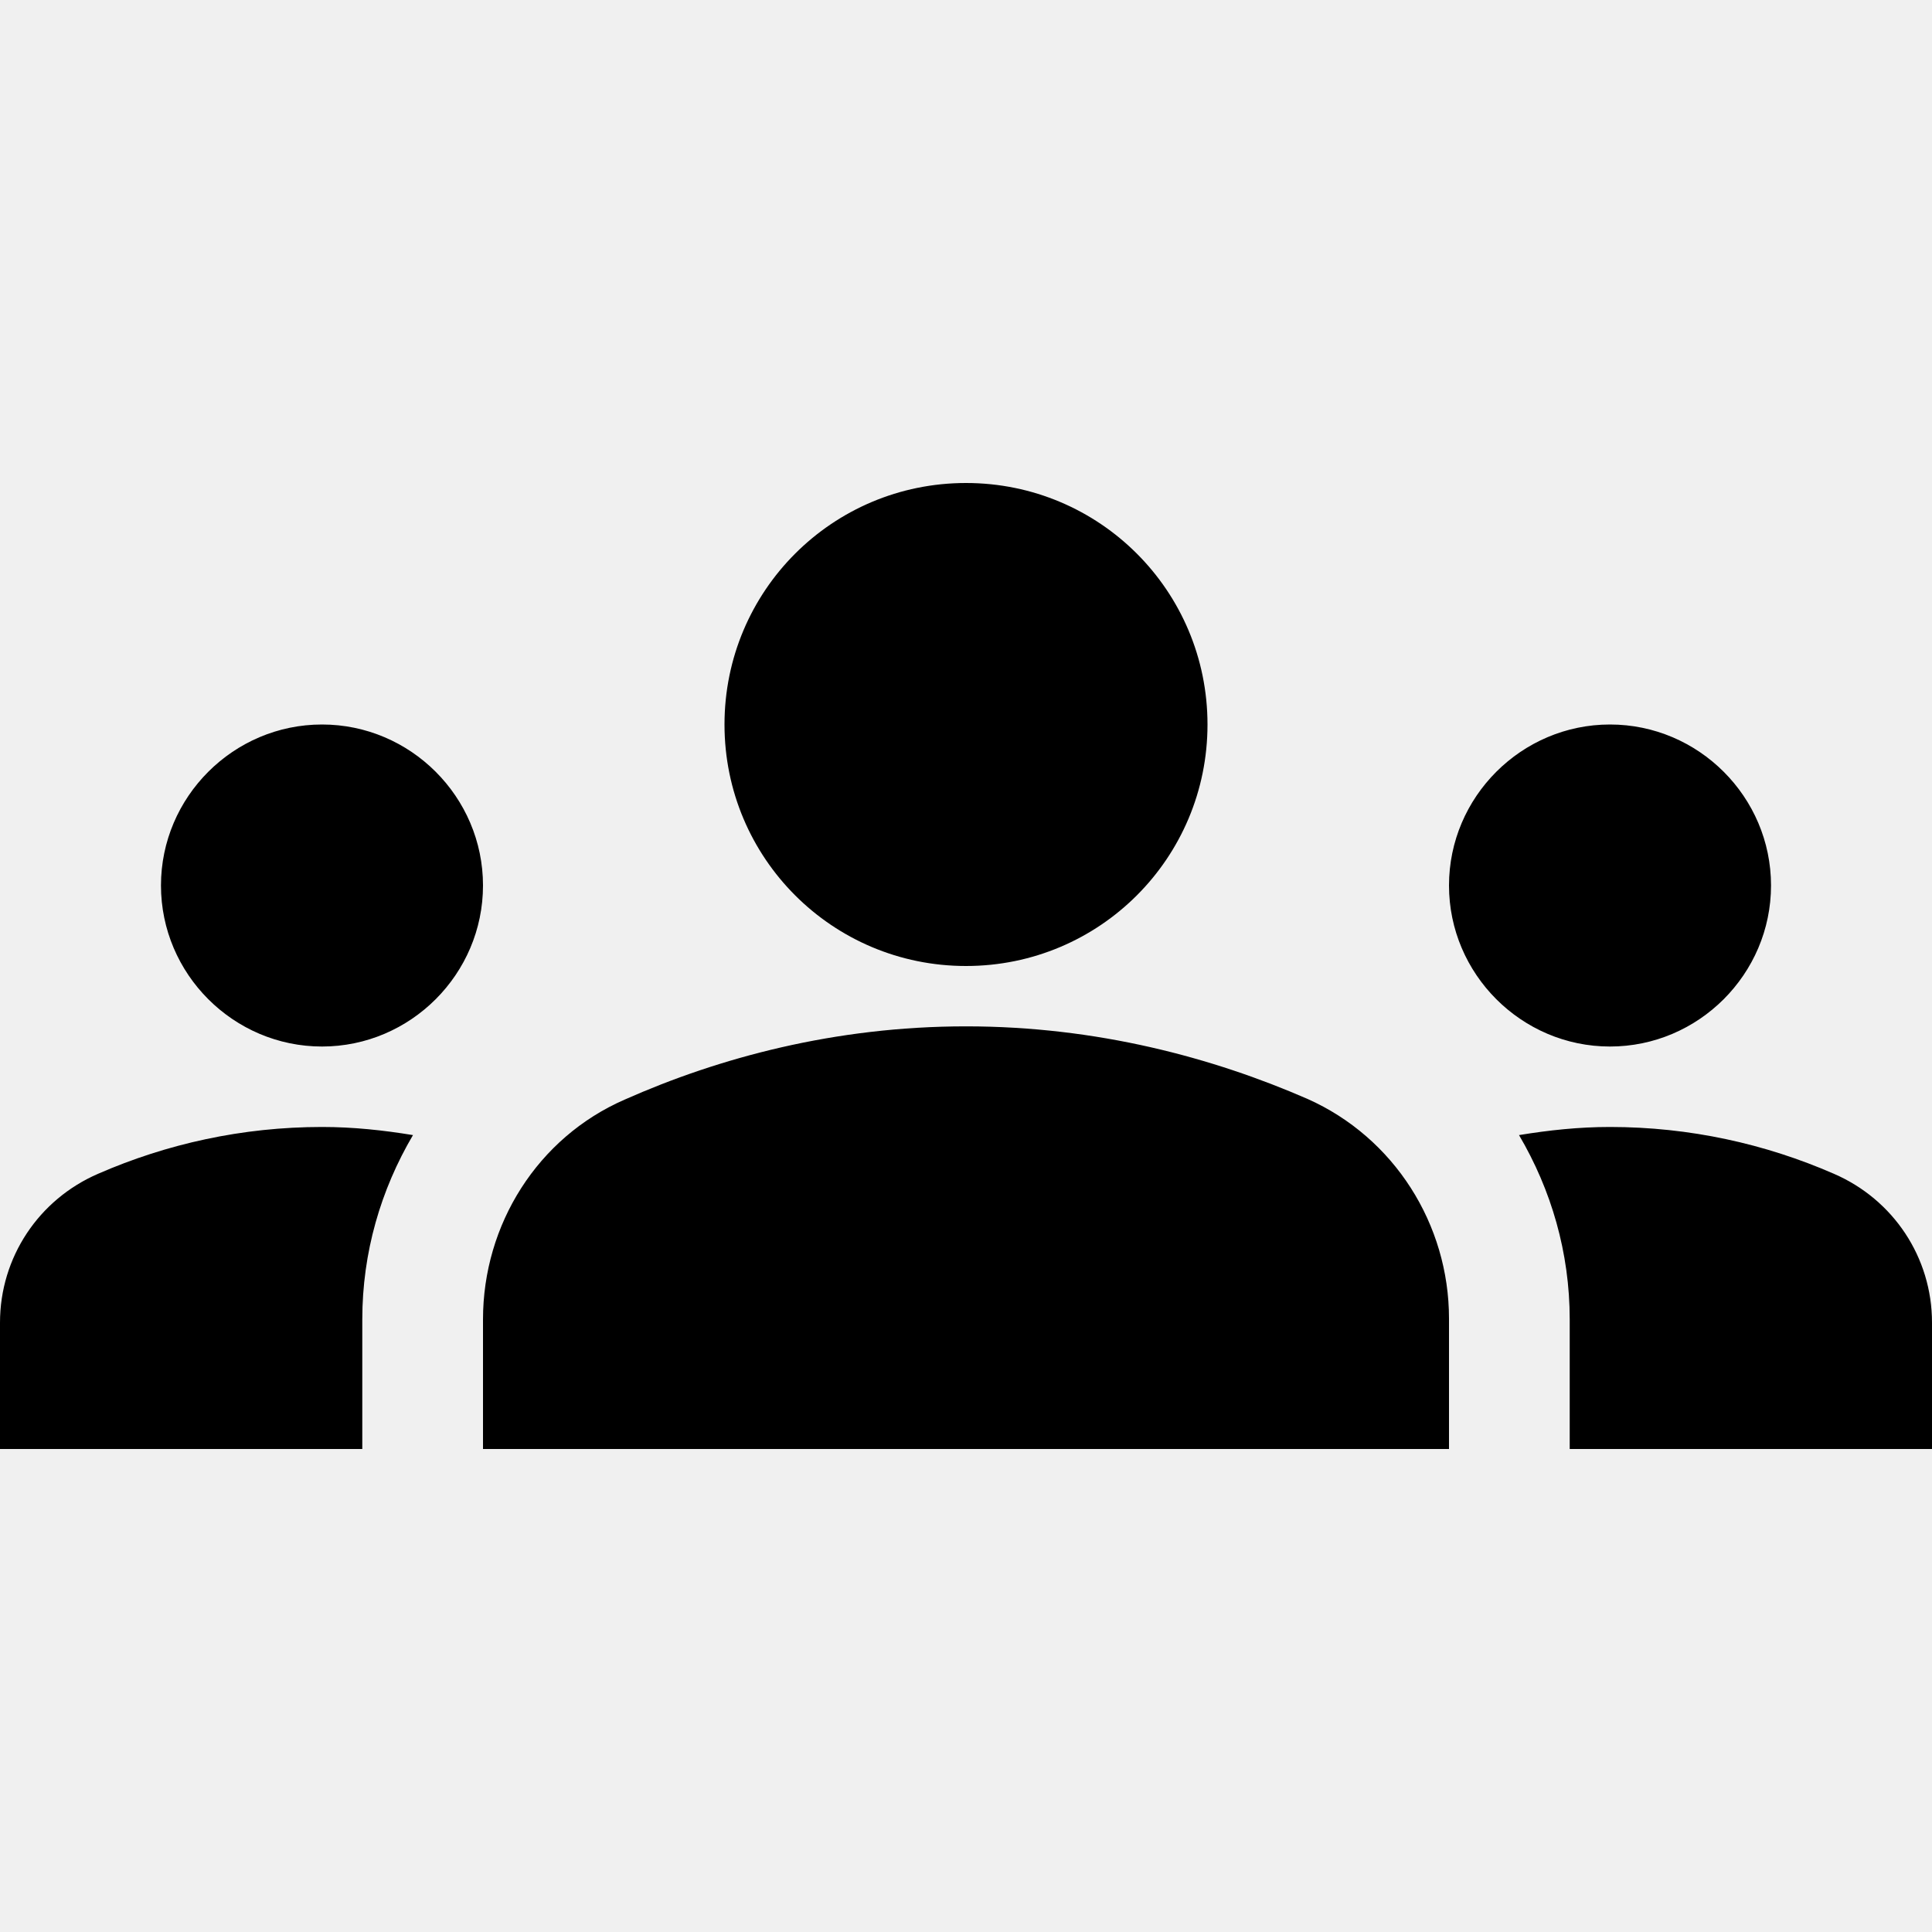
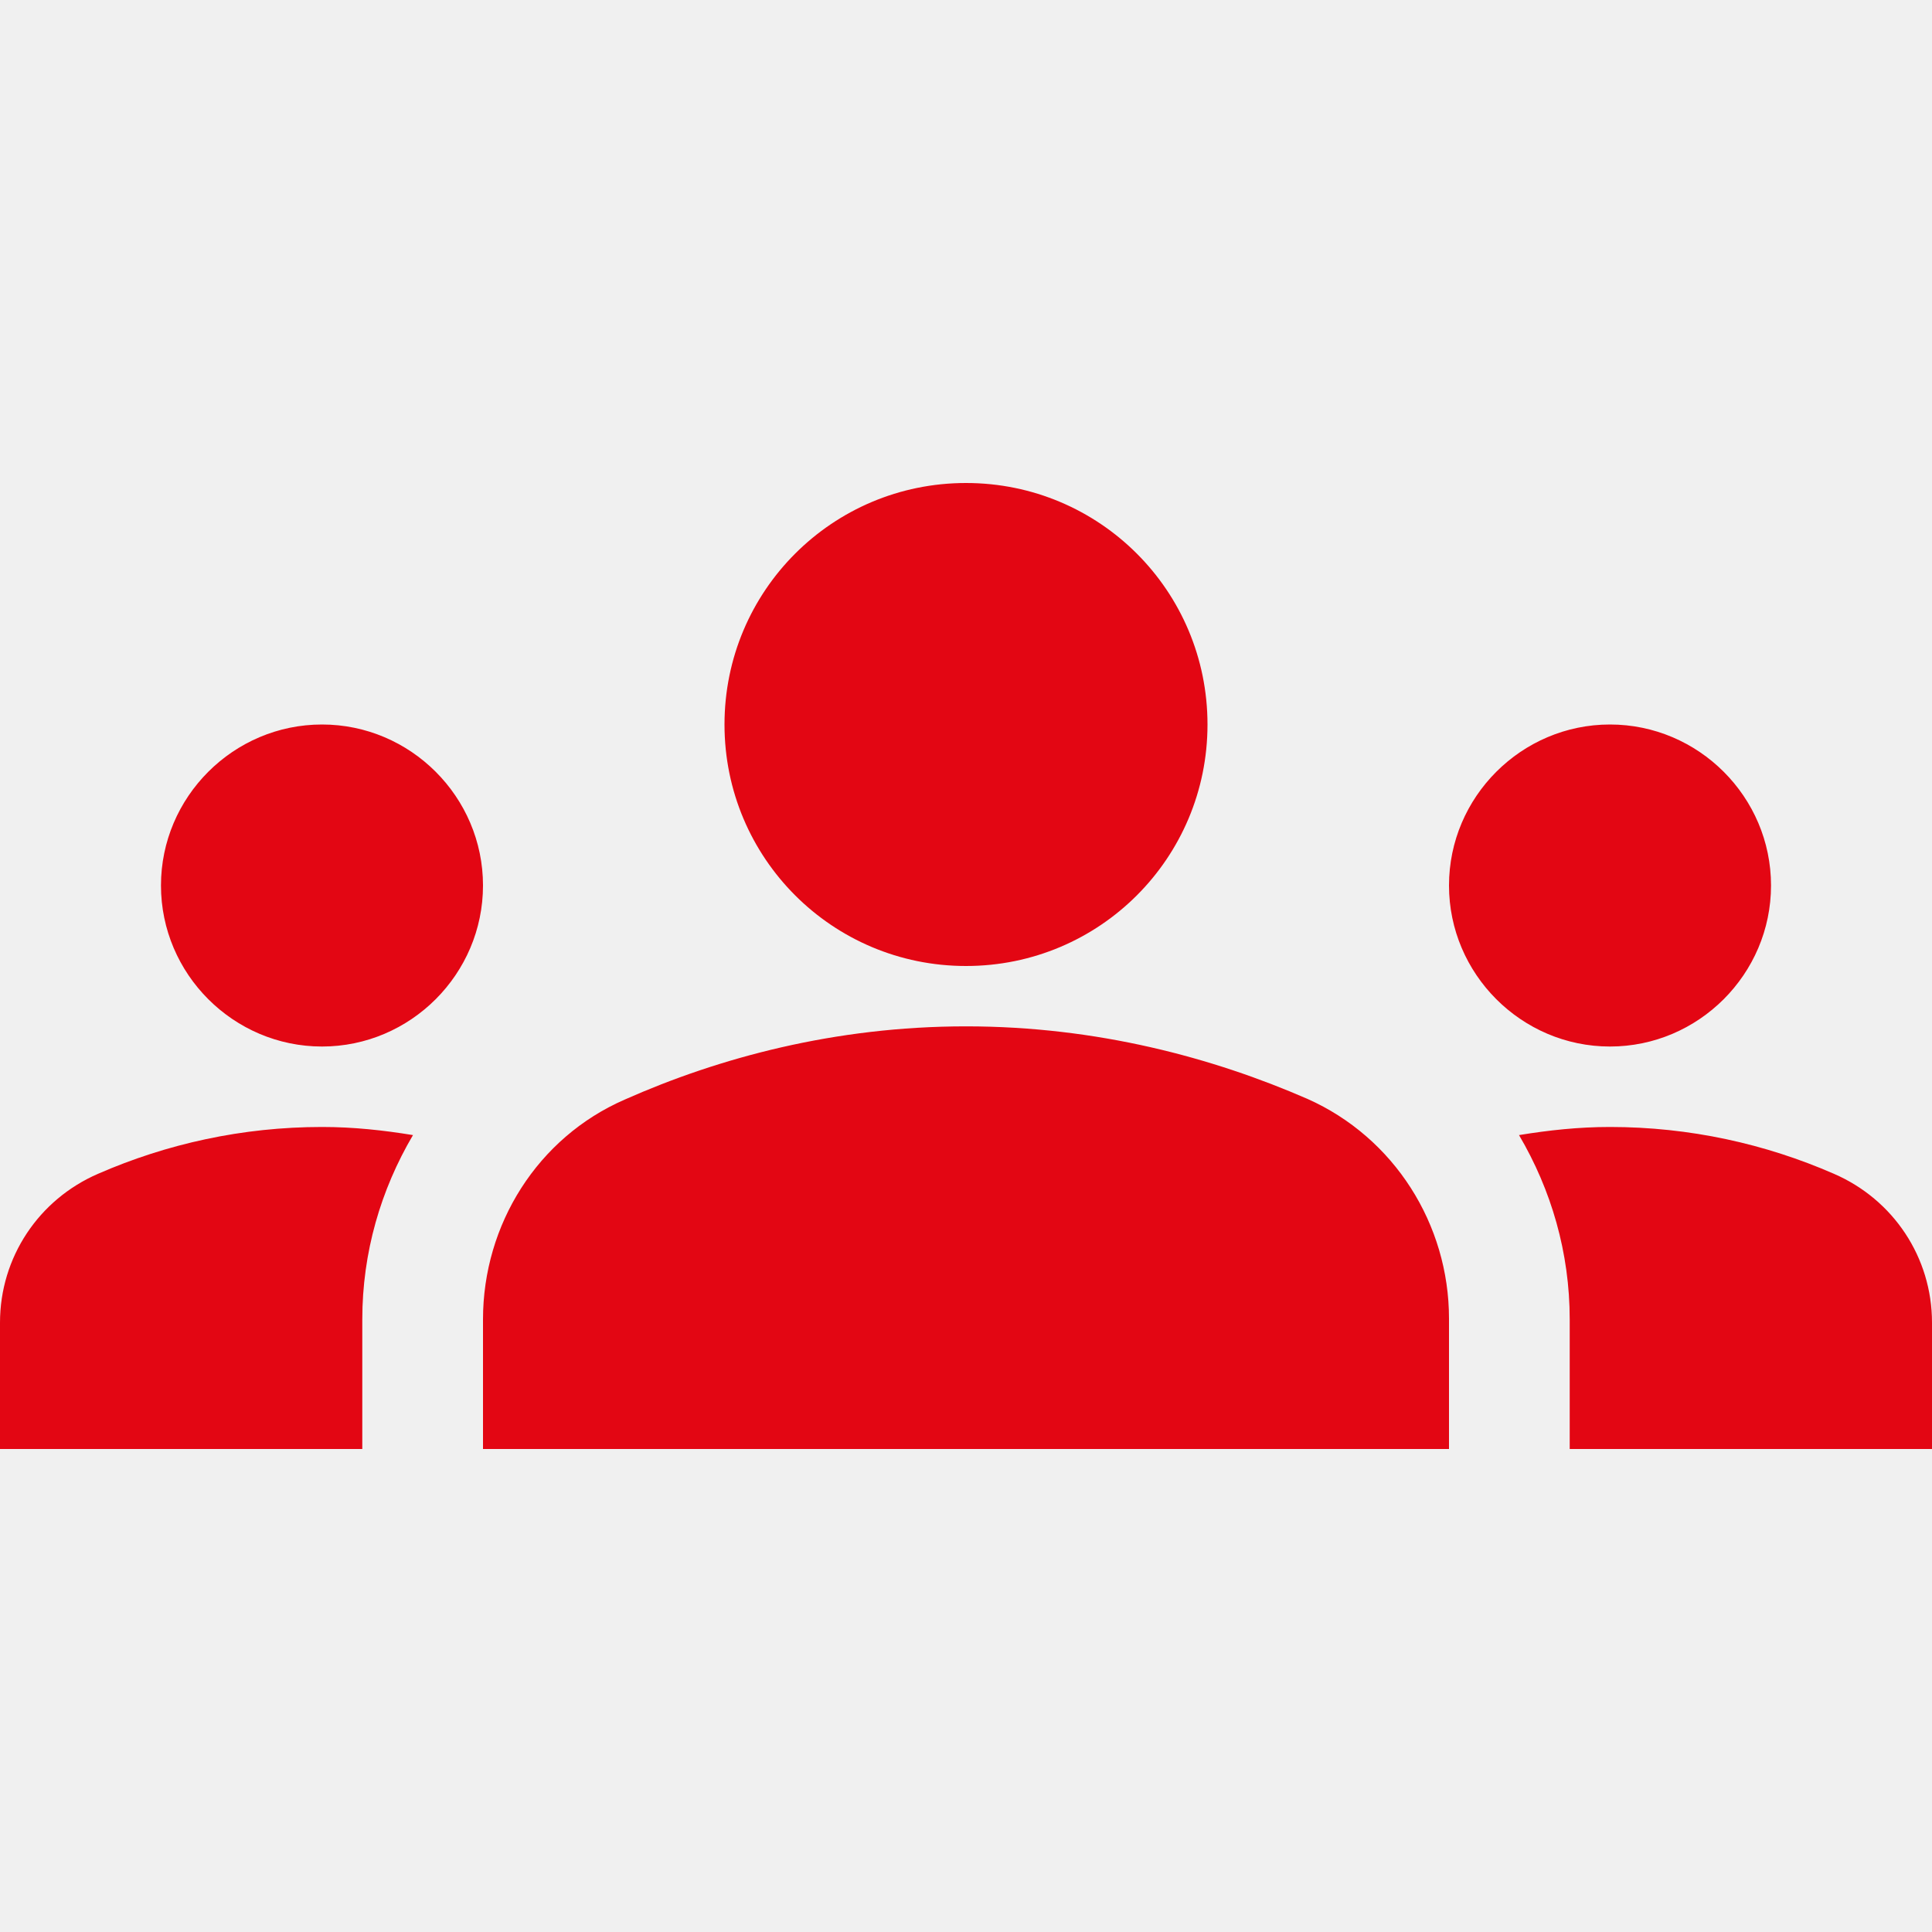
<svg xmlns="http://www.w3.org/2000/svg" preserveAspectRatio="none" overflow="visible" style="display: block;" width="25" height="25" viewBox="0 0 25 25" fill="none">
  <g id="Groups" clip-path="url(#clip0_0_14)">
    <g id="Vector">
</g>
    <g id="Group">
-       <path id="Vector_2" d="M12.5 13.281C14.198 13.281 15.698 13.688 16.917 14.219C18.042 14.719 18.75 15.844 18.75 17.062V18.75H6.25V17.073C6.25 15.844 6.958 14.719 8.083 14.229C9.302 13.688 10.802 13.281 12.5 13.281ZM4.167 13.542C5.312 13.542 6.25 12.604 6.25 11.458C6.25 10.312 5.312 9.375 4.167 9.375C3.021 9.375 2.083 10.312 2.083 11.458C2.083 12.604 3.021 13.542 4.167 13.542ZM5.344 14.688C4.958 14.625 4.573 14.583 4.167 14.583C3.135 14.583 2.156 14.802 1.271 15.188C0.5 15.521 0 16.271 0 17.115V18.75H4.688V17.073C4.688 16.208 4.927 15.396 5.344 14.688ZM20.833 13.542C21.979 13.542 22.917 12.604 22.917 11.458C22.917 10.312 21.979 9.375 20.833 9.375C19.688 9.375 18.75 10.312 18.75 11.458C18.75 12.604 19.688 13.542 20.833 13.542ZM25 17.115C25 16.271 24.5 15.521 23.729 15.188C22.844 14.802 21.865 14.583 20.833 14.583C20.427 14.583 20.042 14.625 19.656 14.688C20.073 15.396 20.312 16.208 20.312 17.073V18.75H25V17.115ZM12.5 6.25C14.229 6.25 15.625 7.646 15.625 9.375C15.625 11.104 14.229 12.5 12.5 12.5C10.771 12.5 9.375 11.104 9.375 9.375C9.375 7.646 10.771 6.25 12.5 6.25Z" fill="black" />
+       <path id="Vector_2" d="M12.5 13.281C14.198 13.281 15.698 13.688 16.917 14.219C18.042 14.719 18.75 15.844 18.75 17.062V18.75H6.25V17.073C6.25 15.844 6.958 14.719 8.083 14.229C9.302 13.688 10.802 13.281 12.5 13.281ZM4.167 13.542C5.312 13.542 6.25 12.604 6.25 11.458C6.25 10.312 5.312 9.375 4.167 9.375C3.021 9.375 2.083 10.312 2.083 11.458C2.083 12.604 3.021 13.542 4.167 13.542ZM5.344 14.688C4.958 14.625 4.573 14.583 4.167 14.583C3.135 14.583 2.156 14.802 1.271 15.188C0.5 15.521 0 16.271 0 17.115V18.75H4.688V17.073C4.688 16.208 4.927 15.396 5.344 14.688ZM20.833 13.542C21.979 13.542 22.917 12.604 22.917 11.458C22.917 10.312 21.979 9.375 20.833 9.375C19.688 9.375 18.75 10.312 18.75 11.458C18.75 12.604 19.688 13.542 20.833 13.542ZM25 17.115C25 16.271 24.5 15.521 23.729 15.188C22.844 14.802 21.865 14.583 20.833 14.583C20.427 14.583 20.042 14.625 19.656 14.688C20.073 15.396 20.312 16.208 20.312 17.073V18.75H25V17.115ZM12.5 6.25C14.229 6.25 15.625 7.646 15.625 9.375C15.625 11.104 14.229 12.5 12.5 12.5C10.771 12.5 9.375 11.104 9.375 9.375C9.375 7.646 10.771 6.25 12.5 6.25Z" fill="#E30613" />
    </g>
  </g>
  <defs>
    <clipPath id="clip0_0_14">
      <rect width="25" height="25" fill="white" />
    </clipPath>
  </defs>
</svg>
